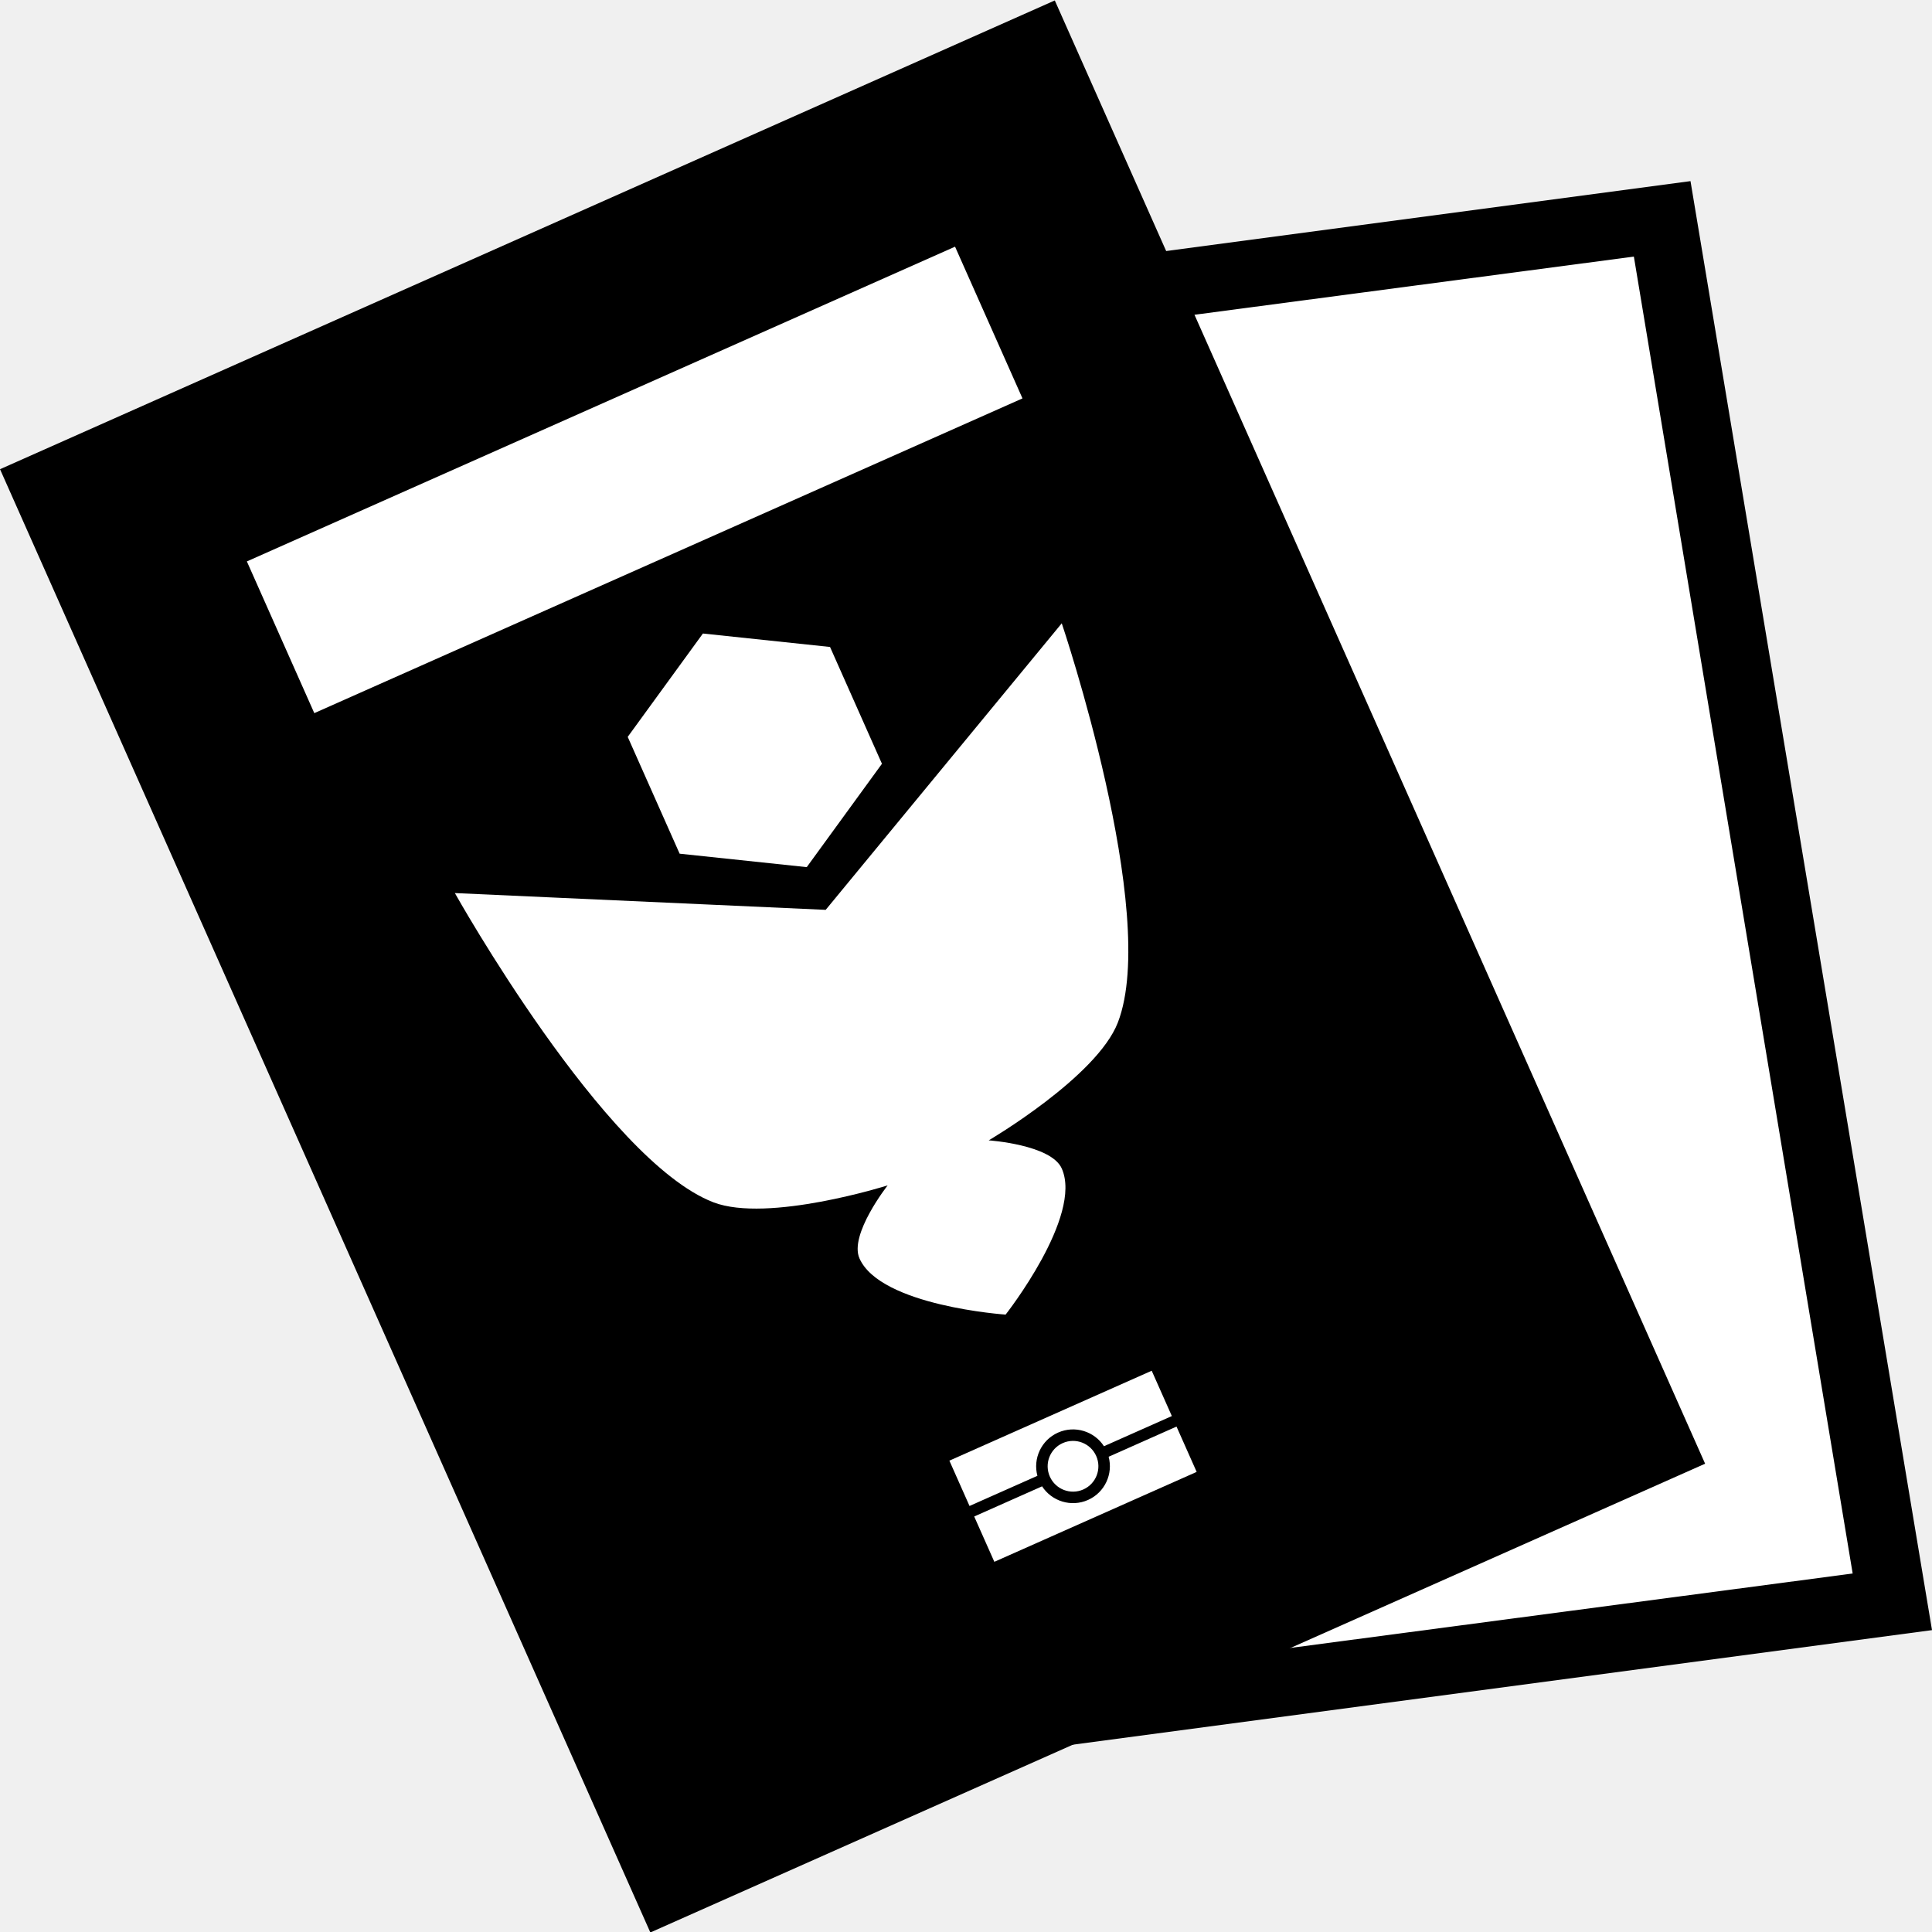
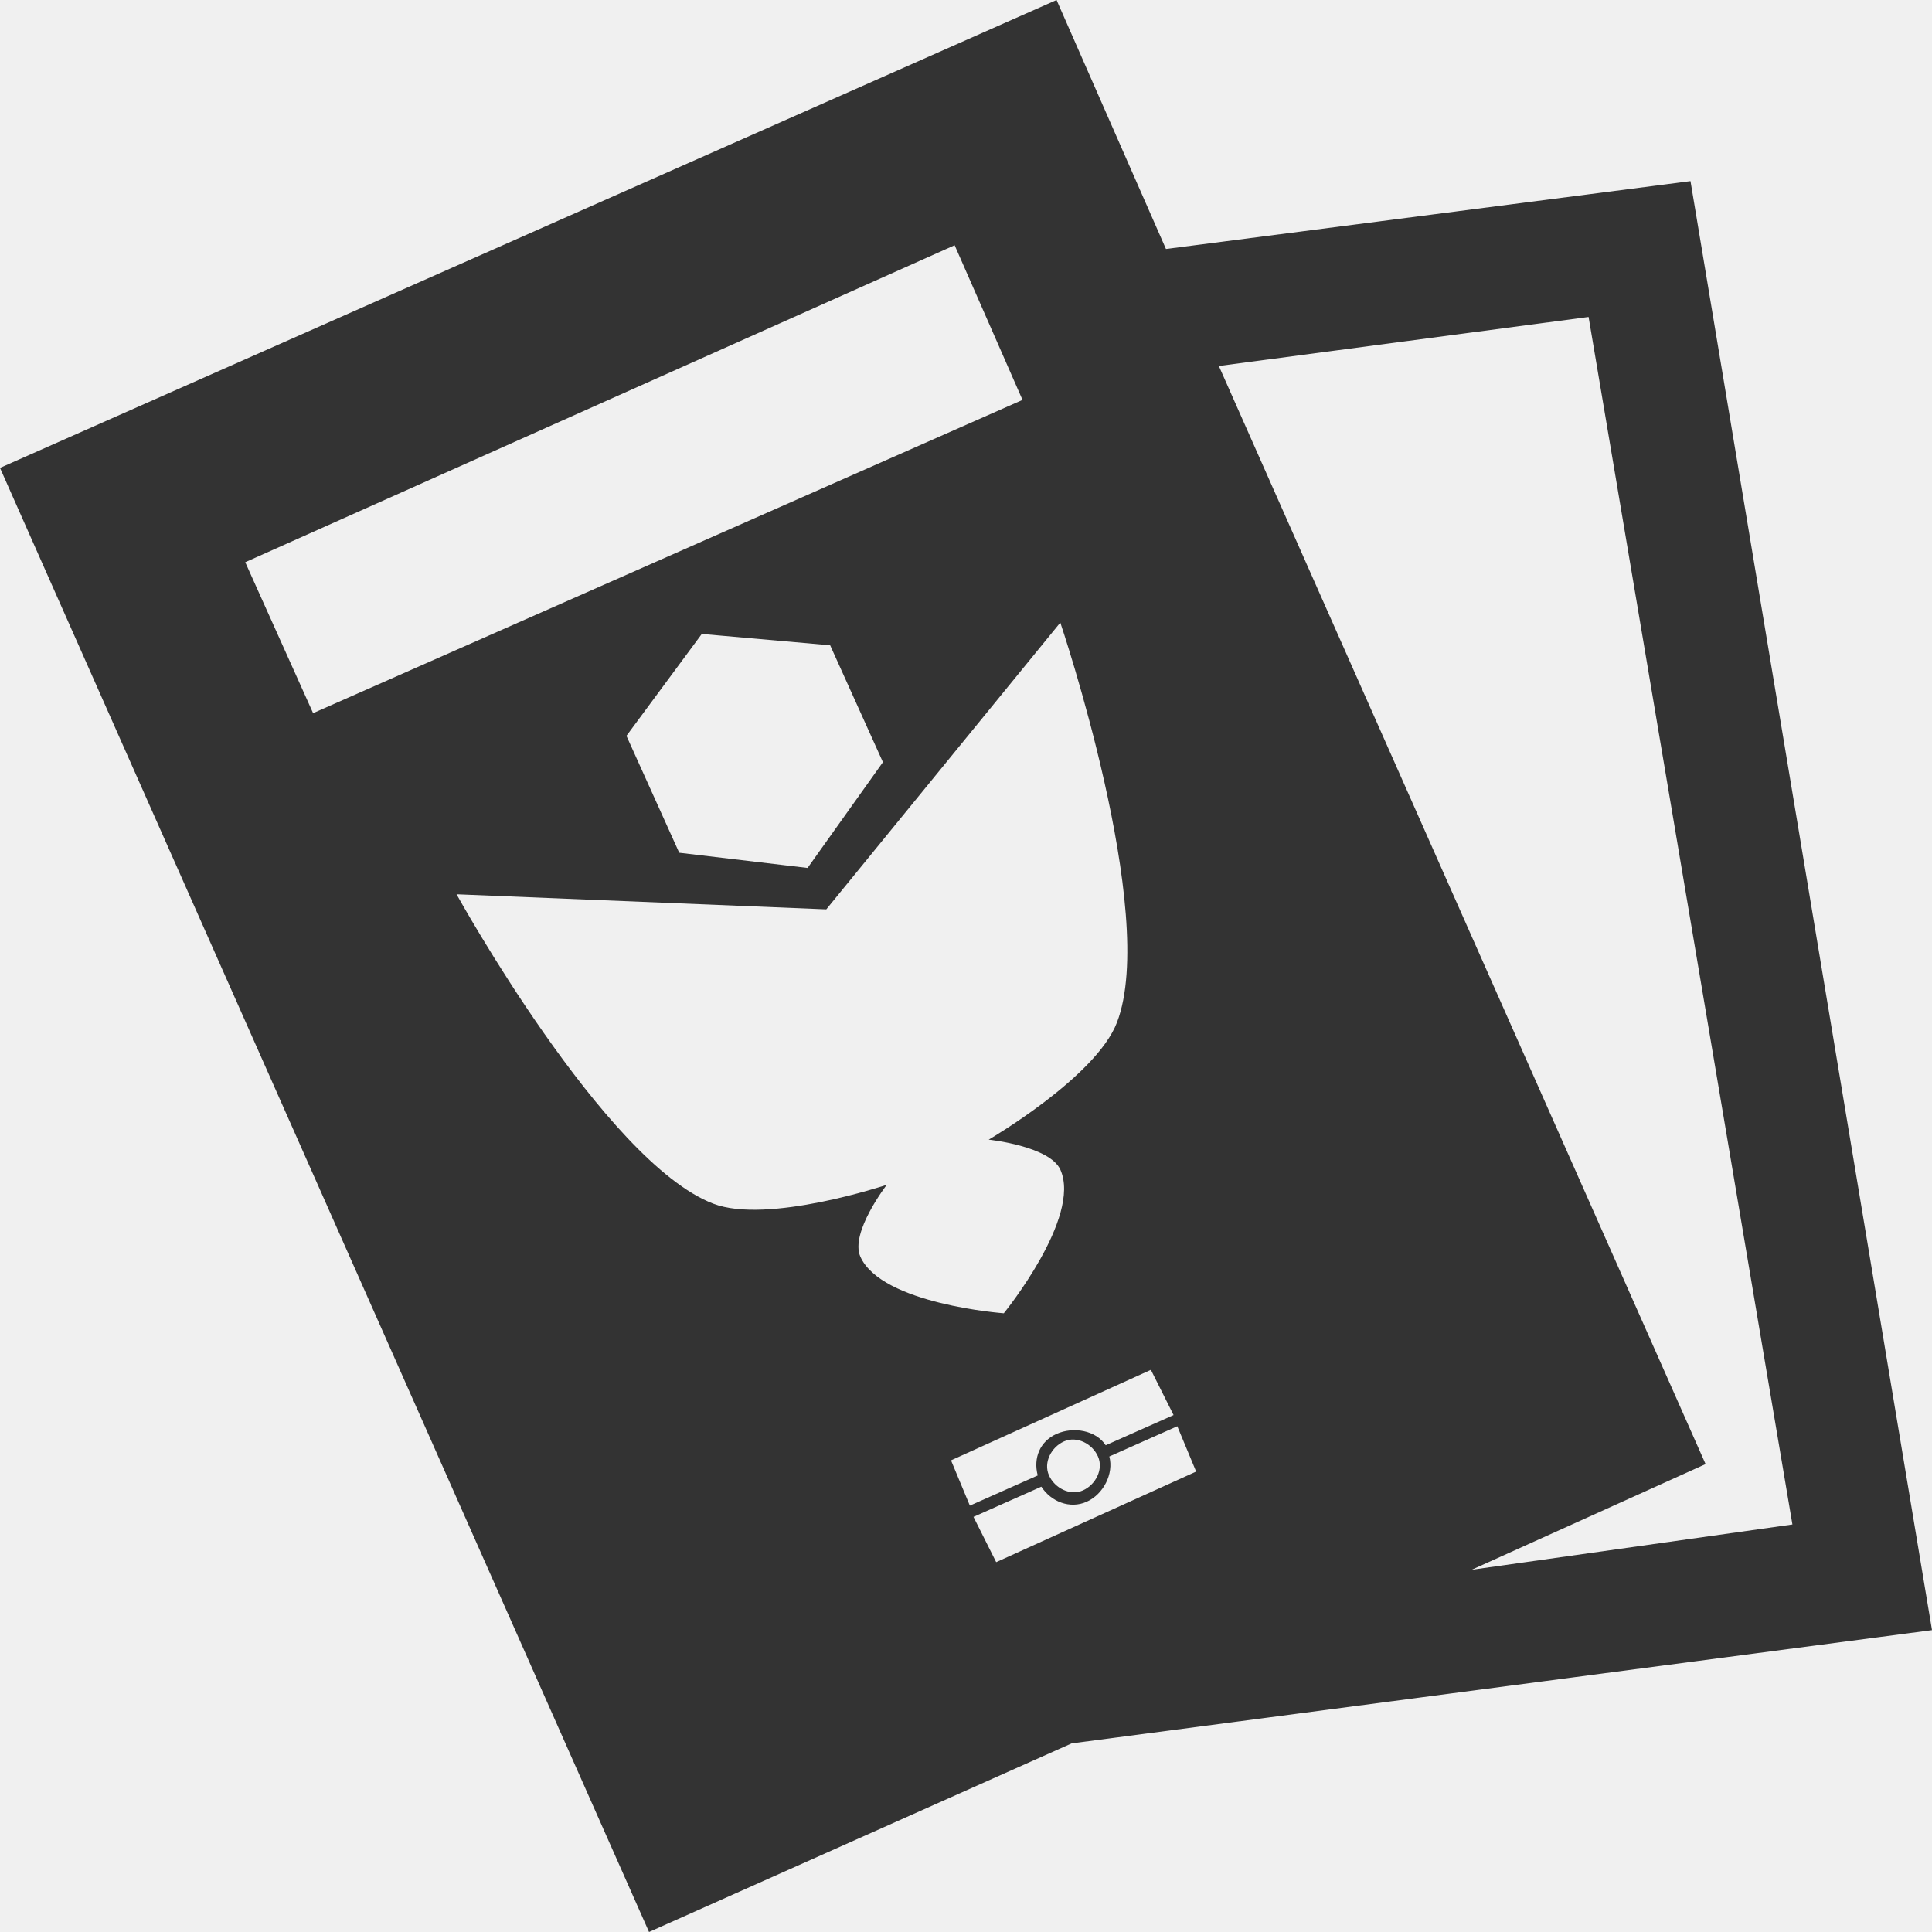
<svg xmlns="http://www.w3.org/2000/svg" width="16px" height="16px" id="svg2985" version="1.1">
  <defs id="defs2987" />
-   <g id="layer1" style="display:none">
-     <path style="fill:#000000;stroke:none" d="M 0,0 0,14 6,16 16,14 16,0 6,2 z" id="path2995" />
+   <g id="layer">
+     <path style="fill:#333333;fill-opacity:1;stroke:none" d="M 8.75,0 0,3.875 5.375,16 8.875,14.438 16,13.5 14,1.5 9.656,2.062 8.75,0 z m -0.844,2.031 0.562,1.281 -5.875,2.594 -0.562,-1.25 5.875,-2.625 z m 5.25,0.594 1.688,10 L 12.188,13 14.125,12.125 10.094,3.031 13.156,2.625 z m -4.375,2.531 c 0,0 0.816,2.411 0.469,3.312 C 9.077,8.92 8.188,9.438 8.188,9.438 c 0,0 0.506,0.053 0.594,0.25 0.176,0.395 -0.469,1.188 -0.469,1.188 0,0 -1.012,-0.074 -1.188,-0.469 C 7.037,10.209 7.344,9.812 7.344,9.812 c 0,0 -0.987,0.33 -1.438,0.156 -0.902,-0.347 -2.125,-2.562 -2.125,-2.562 l 3.062,0.125 1.938,-2.375 z M 5.812,5.25 6.875,5.344 7.312,6.312 6.688,7.188 5.625,7.062 5.188,6.094 5.812,5.25 z m 3.719,6.094 0.188,0.375 -0.562,0.25 C 9.076,11.845 8.889,11.813 8.75,11.875 8.611,11.937 8.556,12.076 8.594,12.219 l -0.562,0.25 -0.156,-0.375 1.656,-0.75 z M 9.75,11.812 l 0.156,0.375 -1.656,0.75 -0.188,-0.375 0.562,-0.25 c 0.08,0.124 0.236,0.187 0.375,0.125 0.139,-0.062 0.226,-0.232 0.188,-0.375 l 0.562,-0.25 z m -0.938,0.125 c 0.106,-0.047 0.234,0.019 0.281,0.125 0.047,0.106 -0.019,0.234 -0.125,0.281 -0.106,0.047 -0.234,-0.019 -0.281,-0.125 -0.047,-0.106 0.019,-0.234 0.125,-0.281 z" id="path3196" />
  </g>
-   <g id="layer3" style="display:none">
-     <path style="fill:#000000;stroke:none" d="m 0,4 5.5,12 9,-4 L 9,0 z" id="path3072" />
-   </g>
-   <g id="layer5">
-     <path style="fill:#000000;stroke:none" d="m 8.5,14.5 7.5,-1 -2,-12 -7.5,1 z" id="path3196" />
-     <path style="fill:#ffffff;stroke:none" id="path3019" d="m 13.531,2.125 -6.375,0.844 1.812,10.906 6.375,-0.844 L 13.531,2.125 z" />
-   </g>
-   <g style="display:inline" id="g3155">
-     <rect transform="matrix(0.913815,-0.4061307,0.4061307,0.913815,0,0)" style="fill:#000000;stroke:none;display:inline" id="rect3132-1" width="9.559" height="13.261" x="-1.578" y="3.551" />
-   </g>
-   <path id="path3031" d="M 6.838,7.535 8.793,5.162 c 0,0 0.812,2.403 0.465,3.305 -0.173,0.451 -1.07,0.977 -1.07,0.977 0,0 0.517,0.035 0.605,0.233 0.176,0.395 -0.465,1.21 -0.465,1.21 0,0 -1.035,-0.071 -1.21,-0.465 -0.088,-0.197 0.233,-0.605 0.233,-0.605 0,0 -0.992,0.313 -1.443,0.14 C 5.006,9.609 3.767,7.396 3.767,7.396 z" style="fill:#ffffff;stroke:none" />
-   <path transform="matrix(0.9673773,-0.4299356,0.4299356,0.9673773,11.73305,-4.910883)" d="M -9,8.5 -9.866,8 l 0,-1 L -9,6.5 -8.134,7 l 0,1 z" id="path3049" style="fill:#ffffff;stroke:none" />
-   <g id="g3027" transform="matrix(0.8377733,-0.3723352,0.3723352,0.8377733,-0.2825214,1.670877)" style="fill:#ffffff">
-     <path d="m 3.5,14 0,0.448 0.671,0 C 4.196,14.289 4.334,14.167 4.5,14.167 c 0.166,0 0.304,0.122 0.329,0.281 l 0.671,0 L 5.5,14 z m 0,0.552 0,0.448 2,0 0,-0.448 -0.671,0 C 4.804,14.711 4.666,14.833 4.5,14.833 c -0.166,0 -0.304,-0.122 -0.329,-0.281 z" id="path15" style="fill:#ffffff" />
-     <circle d="m 63.5,29 c 0,6.075 -4.925,11 -11,11 -6.075,0 -11,-4.925 -11,-11 0,-6.075 4.925,-11 11,-11 6.075,0 11,4.925 11,11 z" r="11" cy="29" cx="52.5" id="circle17" transform="matrix(0.02083332,0,0,0.02083332,3.406251,13.89583)" style="fill:#ffffff" />
-   </g>
-   <rect y="5.079" x="-0.02" height="1.375" width="6.418" id="rect3051" style="fill:#ffffff;stroke:none" transform="matrix(0.913815,-0.4061307,0.4061307,0.913815,0,0)" />
+   <g id="g3027" transform="matrix(0.8377733,-0.3723352,0.3723352,0.8377733,-0.2825214,1.670877)" style="fill:#ffffff" />
</svg>
